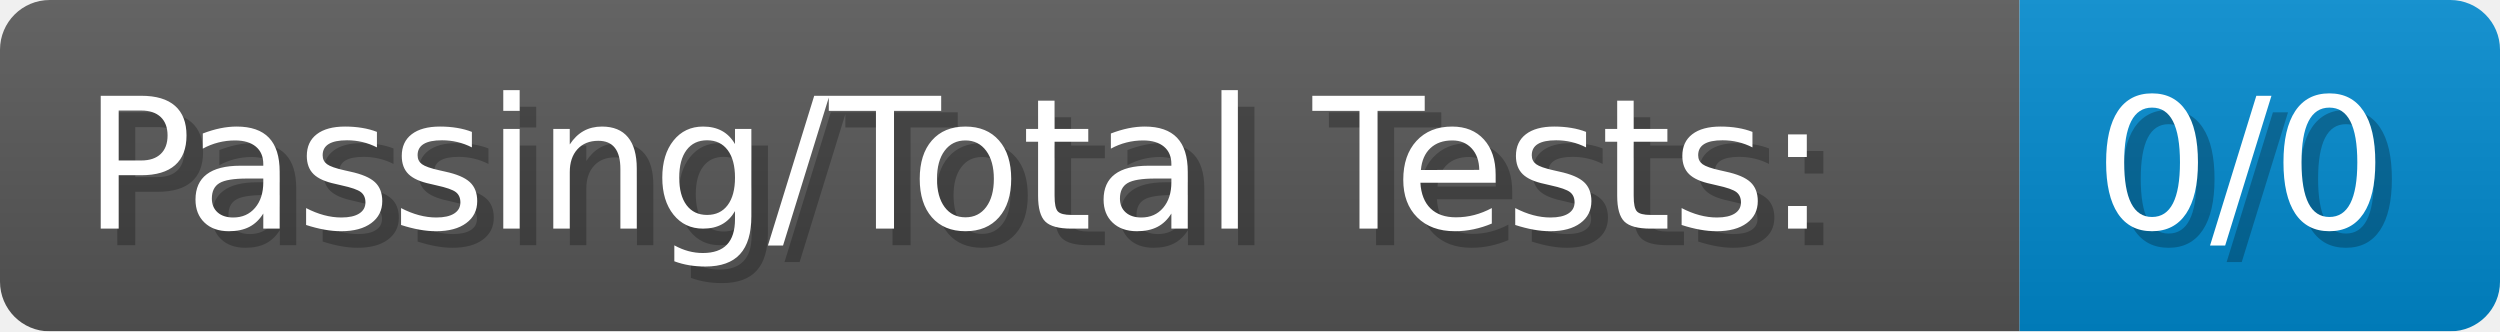
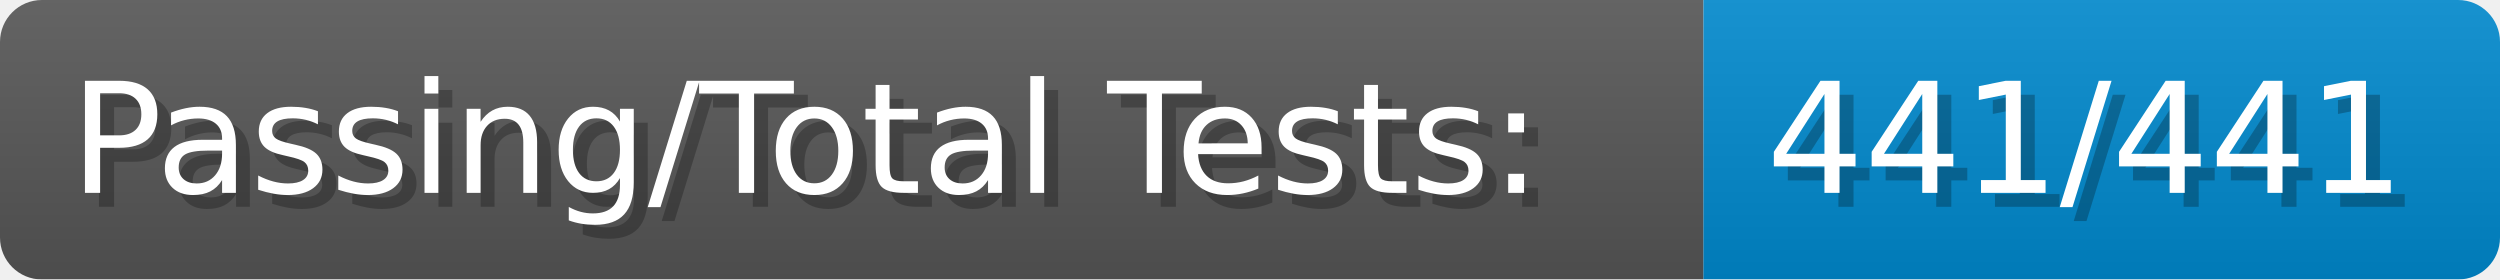
- <svg xmlns="http://www.w3.org/2000/svg" width="226.35" height="30" viewBox="0 0 1509 200" role="img" aria-label="Passing/Total Tests:: 0/0">
+ <svg xmlns="http://www.w3.org/2000/svg" width="268.35" height="30" viewBox="0 0 1789 200" role="img" aria-label="Passing/Total Tests:: 441/441">
  <linearGradient id="a" x2="0" y2="100%">
    <stop offset="0" stop-opacity=".1" stop-color="#EEE" />
    <stop offset="1" stop-opacity=".1" />
  </linearGradient>
  <mask id="m">
-     <rect width="1509" height="200" rx="30" fill="#FFF" />
+     <rect width="1789" height="200" rx="30" fill="#FFF" />
  </mask>
  <g mask="url(#m)">
    <rect width="1219" height="200" fill="#555" />
-     <rect width="290" height="200" fill="#08C" x="1219" />
-     <rect width="1509" height="200" fill="url(#a)" />
+     <rect width="570" height="200" fill="#08C" x="1219" />
+     <rect width="1789" height="200" fill="url(#a)" />
  </g>
  <g aria-hidden="true" fill="#fff" text-anchor="start" font-family="Verdana,DejaVu Sans,sans-serif" font-size="110">
    <text x="60" y="148" textLength="1119" fill="#000" opacity="0.25">Passing/Total Tests:</text>
    <text x="50" y="138" textLength="1119">Passing/Total Tests:</text>
-     <text x="1274" y="148" textLength="190" fill="#000" opacity="0.25">0/0</text>
-     <text x="1264" y="138" textLength="190">0/0</text>
+     <text x="1274" y="148" textLength="470" fill="#000" opacity="0.25">441/441</text>
+     <text x="1264" y="138" textLength="470">441/441</text>
  </g>
</svg>
